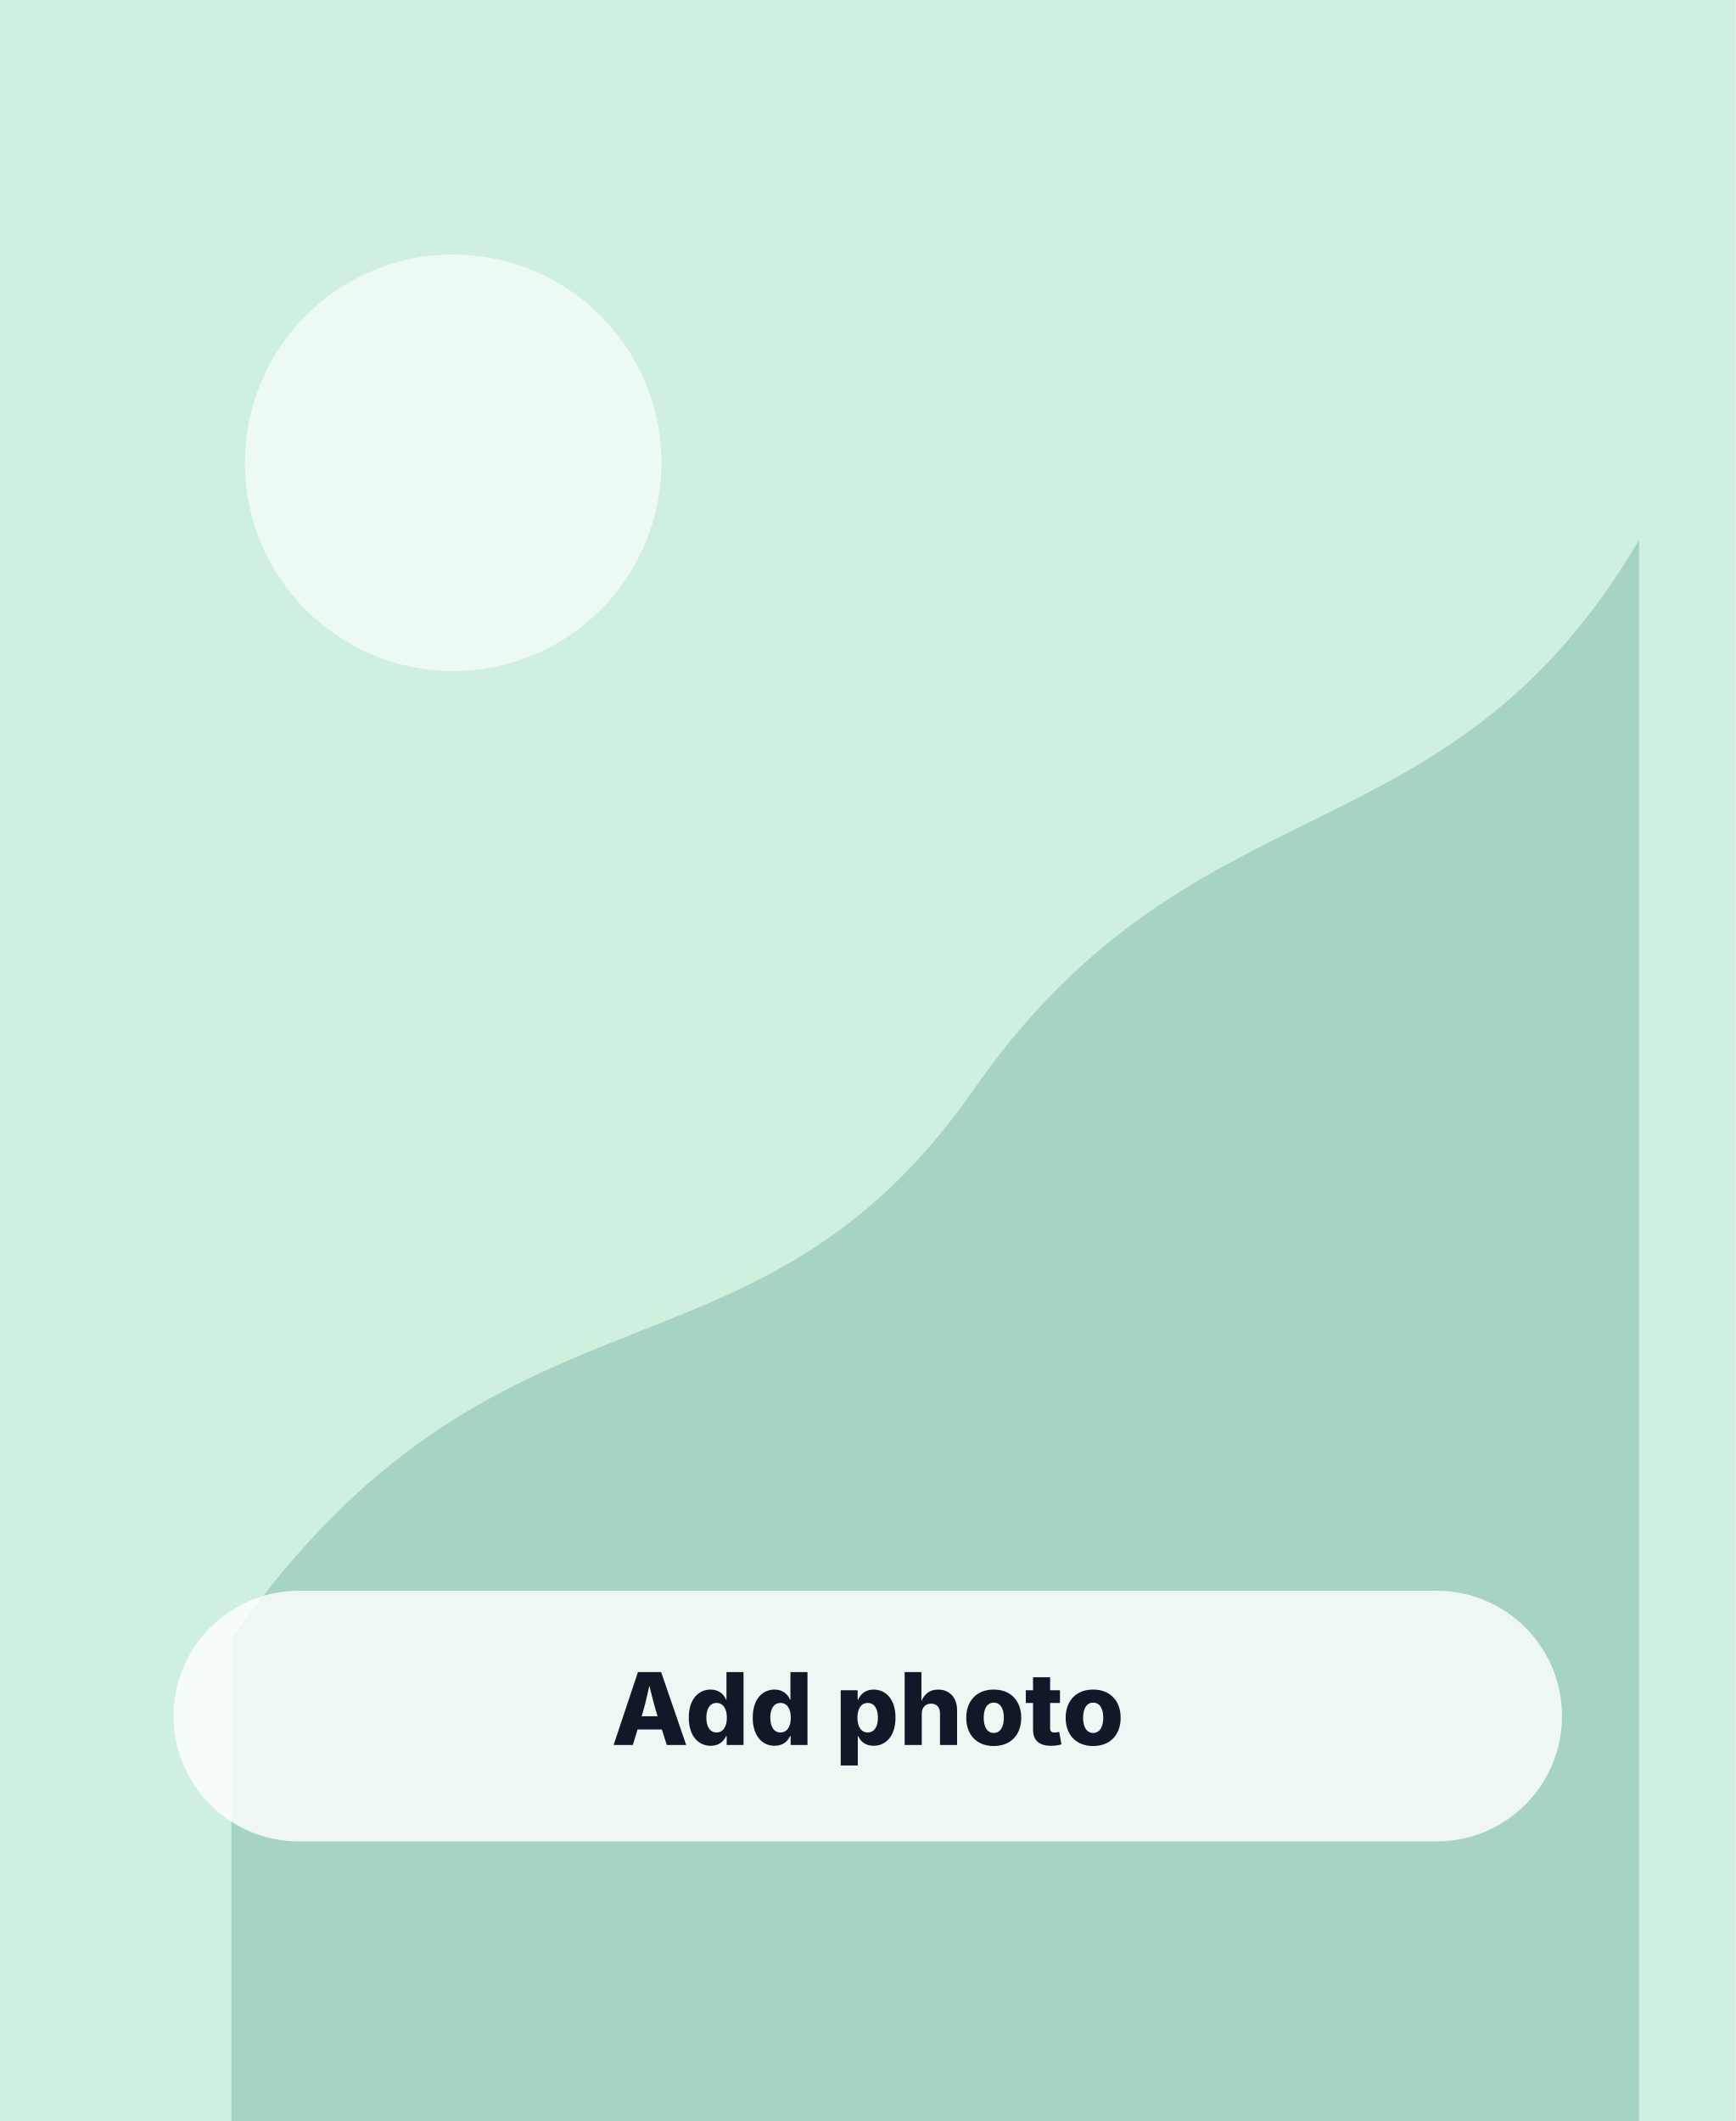
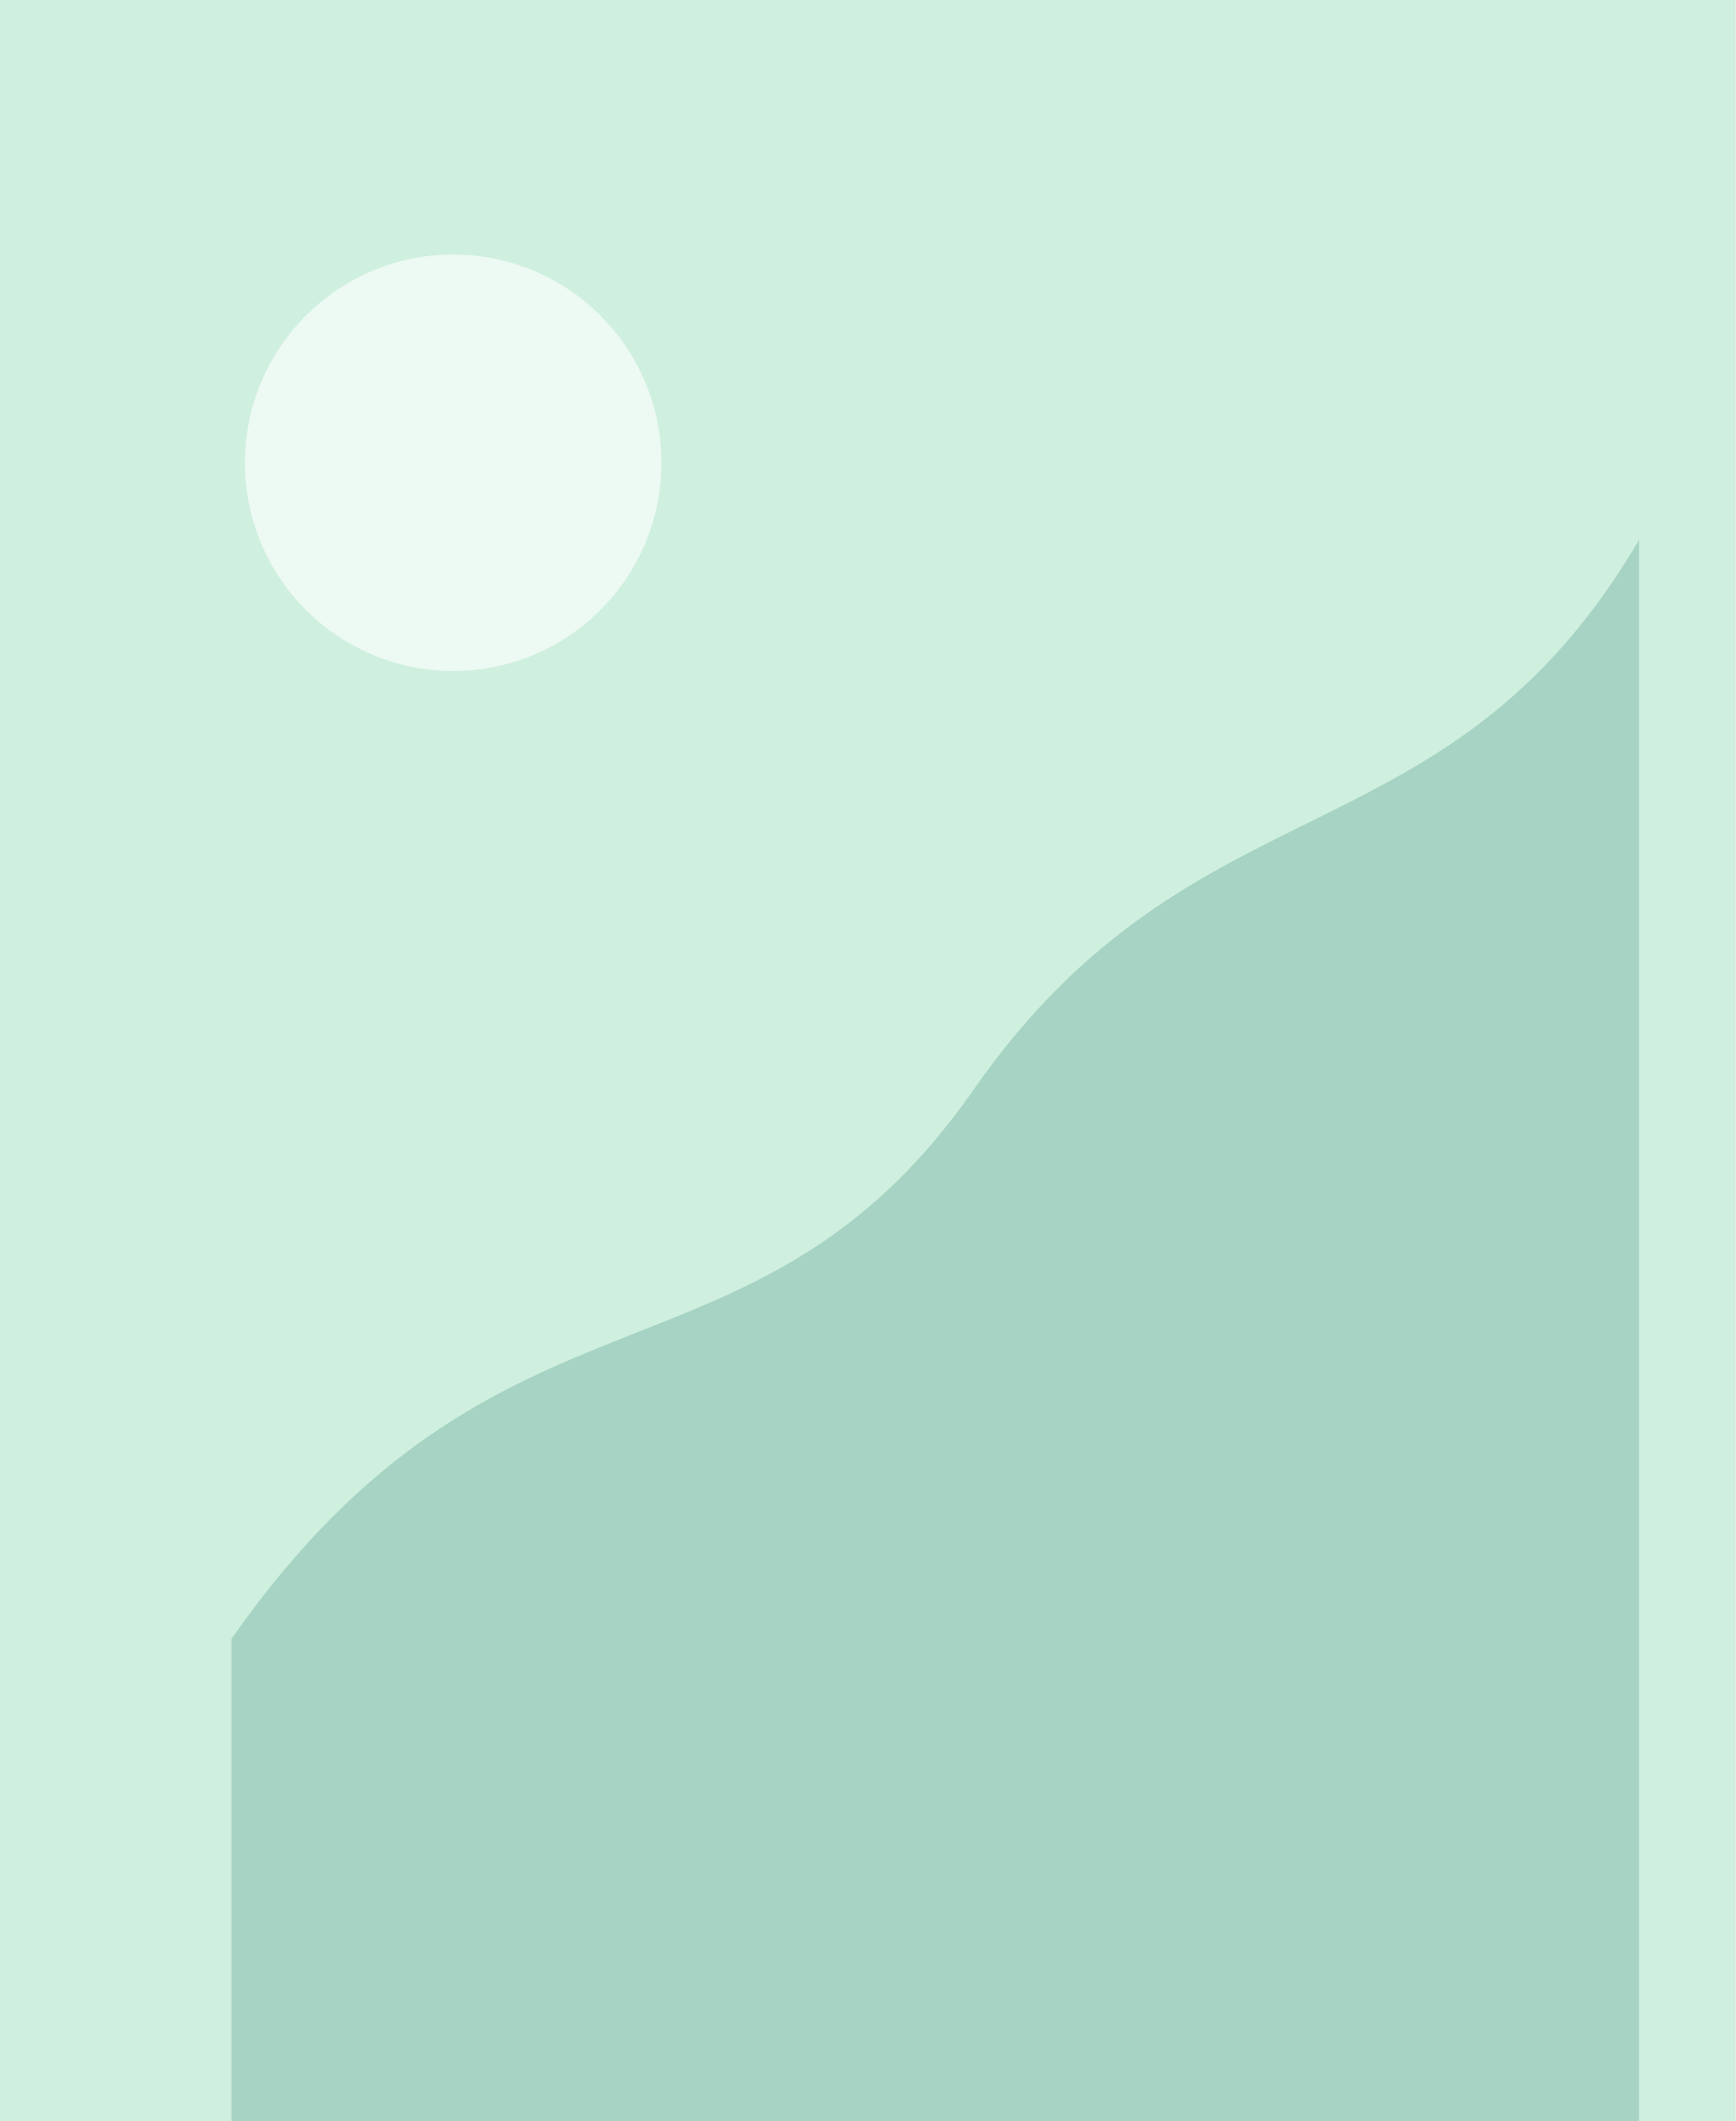
<svg xmlns="http://www.w3.org/2000/svg" viewBox="0 0 900 1100" role="img" aria-label="Self intro photo placeholder">
  <rect width="900" height="1100" fill="#CFEFDF" />
  <circle cx="235" cy="240" r="108" fill="#FFFFFF" opacity=".62" />
  <path d="M120 850 C260 650 390 730 505 565 C620 400 750 450 850 280 L850 1100 L120 1100 Z" fill="#006653" opacity=".2" />
-   <rect x="90" y="825" width="720" height="130" rx="65" fill="#FFFFFF" opacity=".82" />
-   <text x="450" y="905" text-anchor="middle" font-family="Inter, Arial, sans-serif" font-size="52" font-weight="800" fill="#111827">Add photo</text>
</svg>
